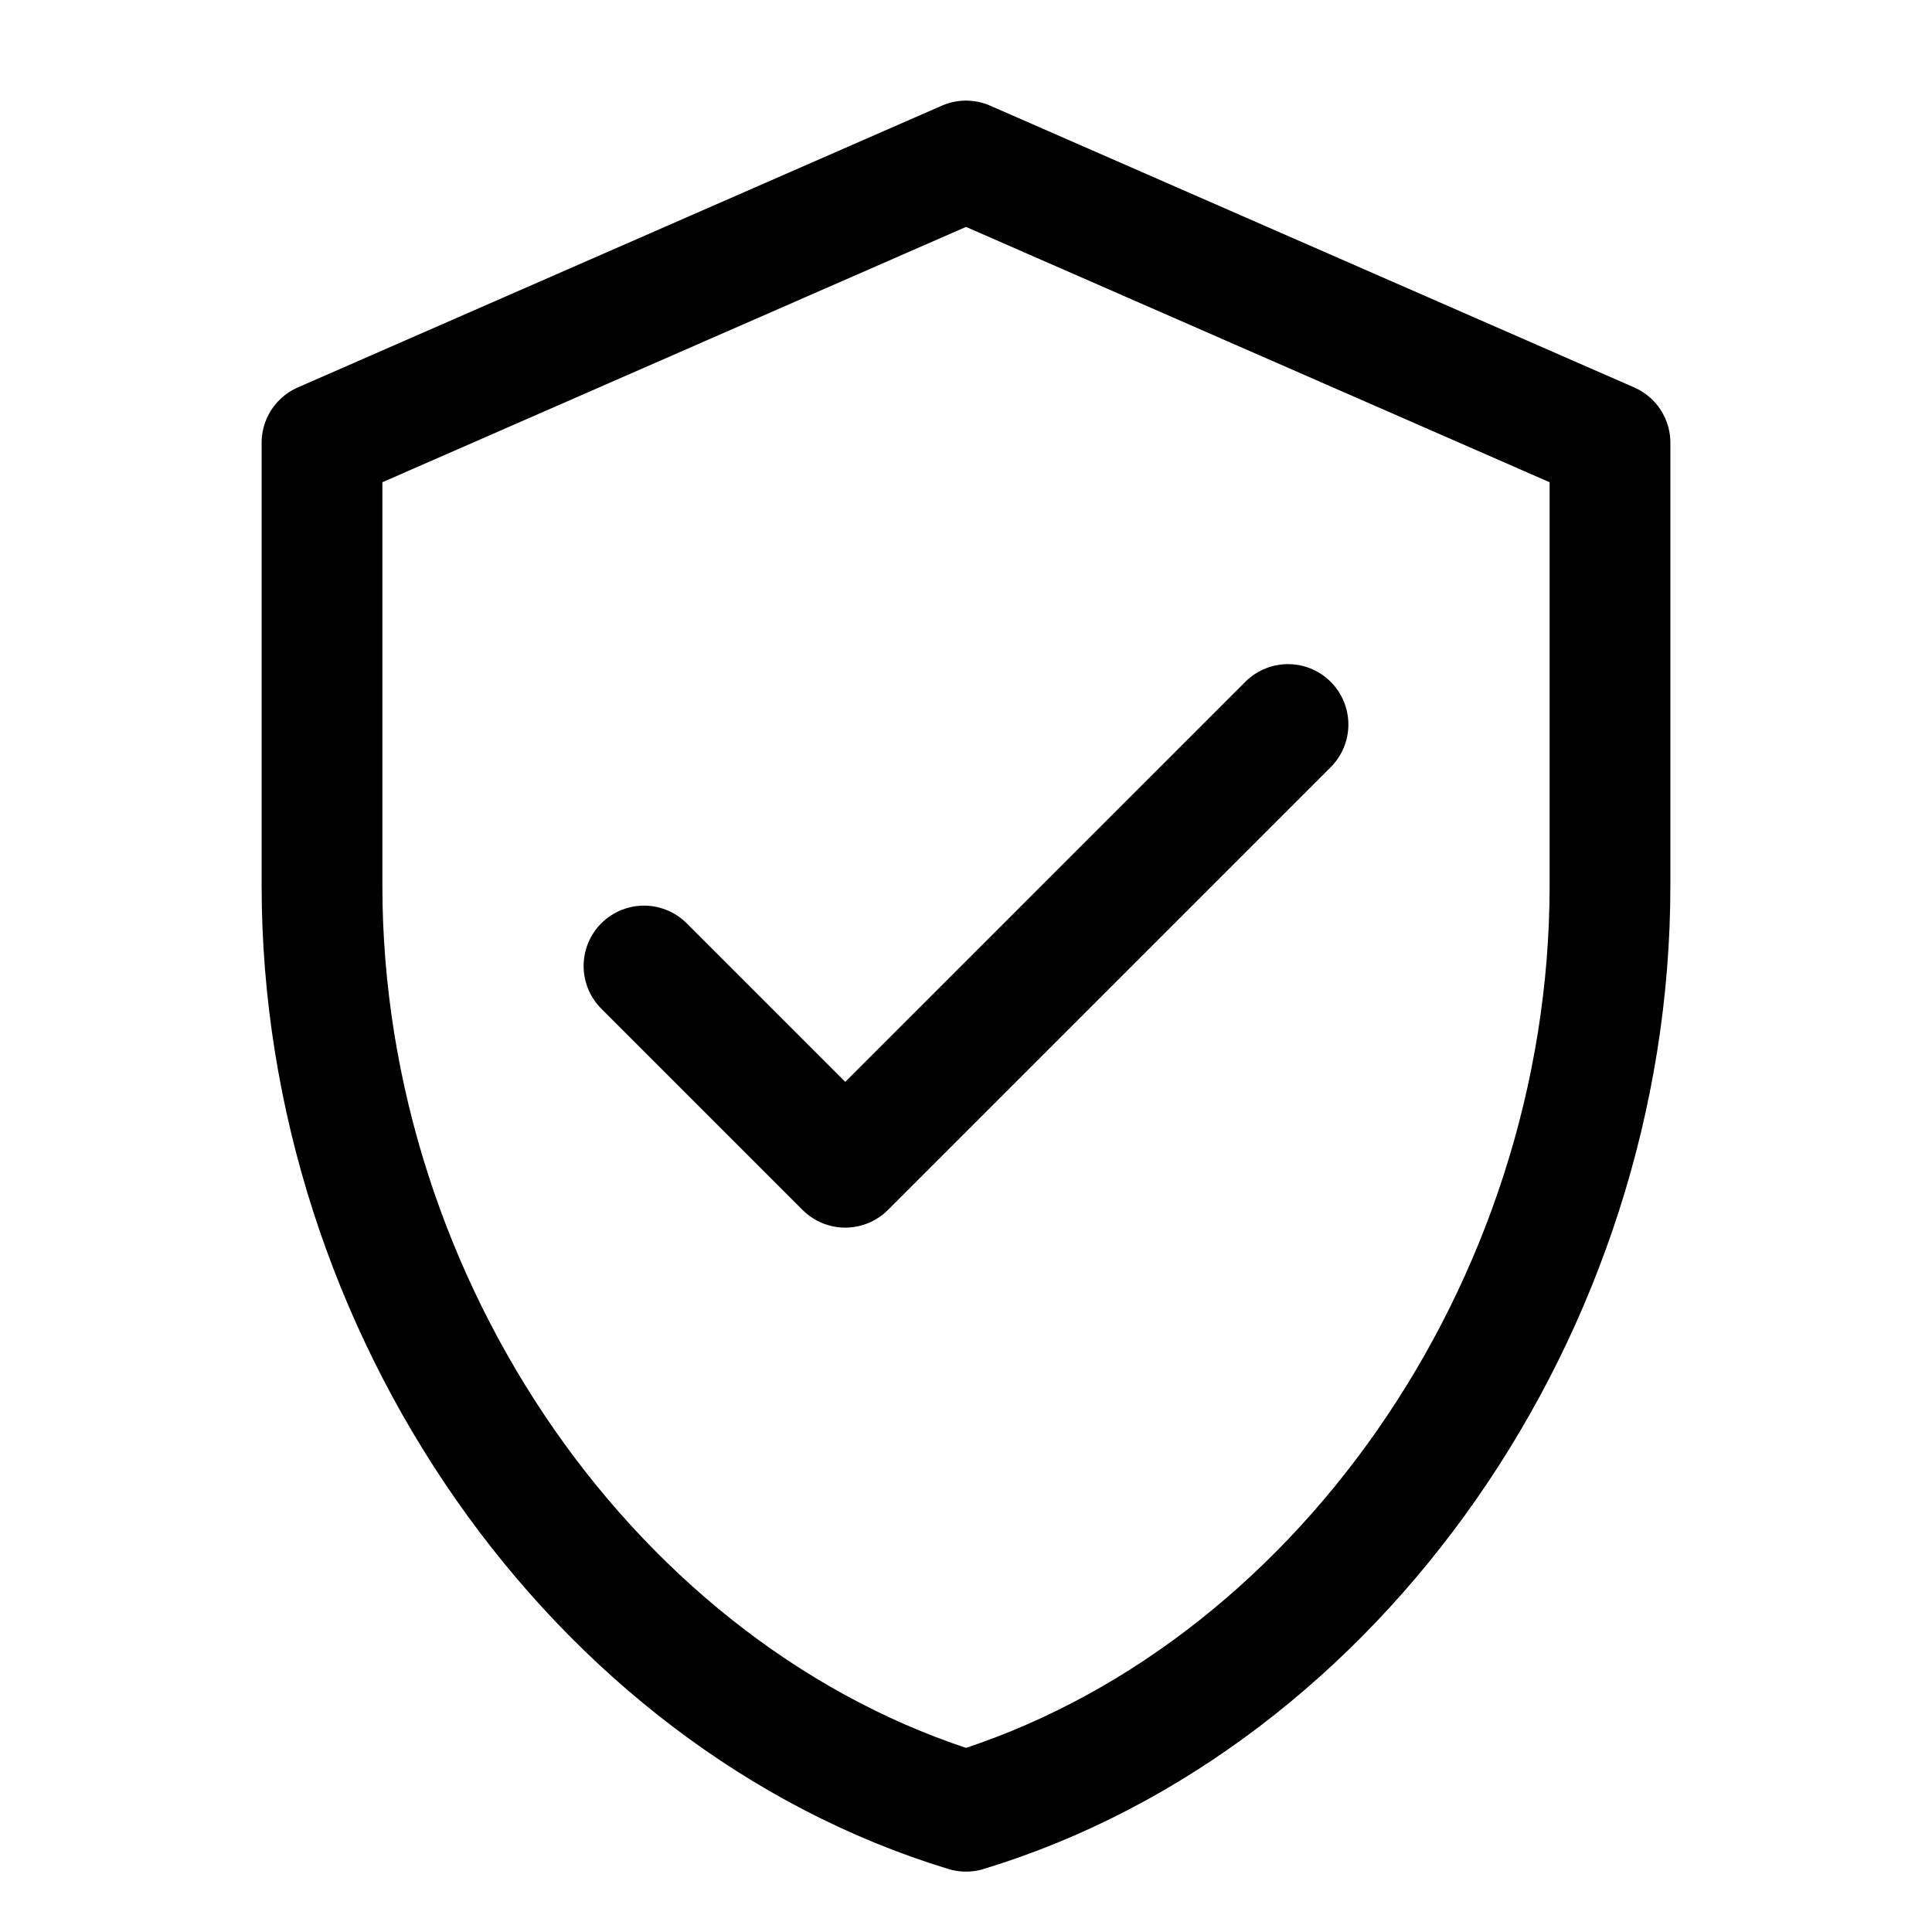
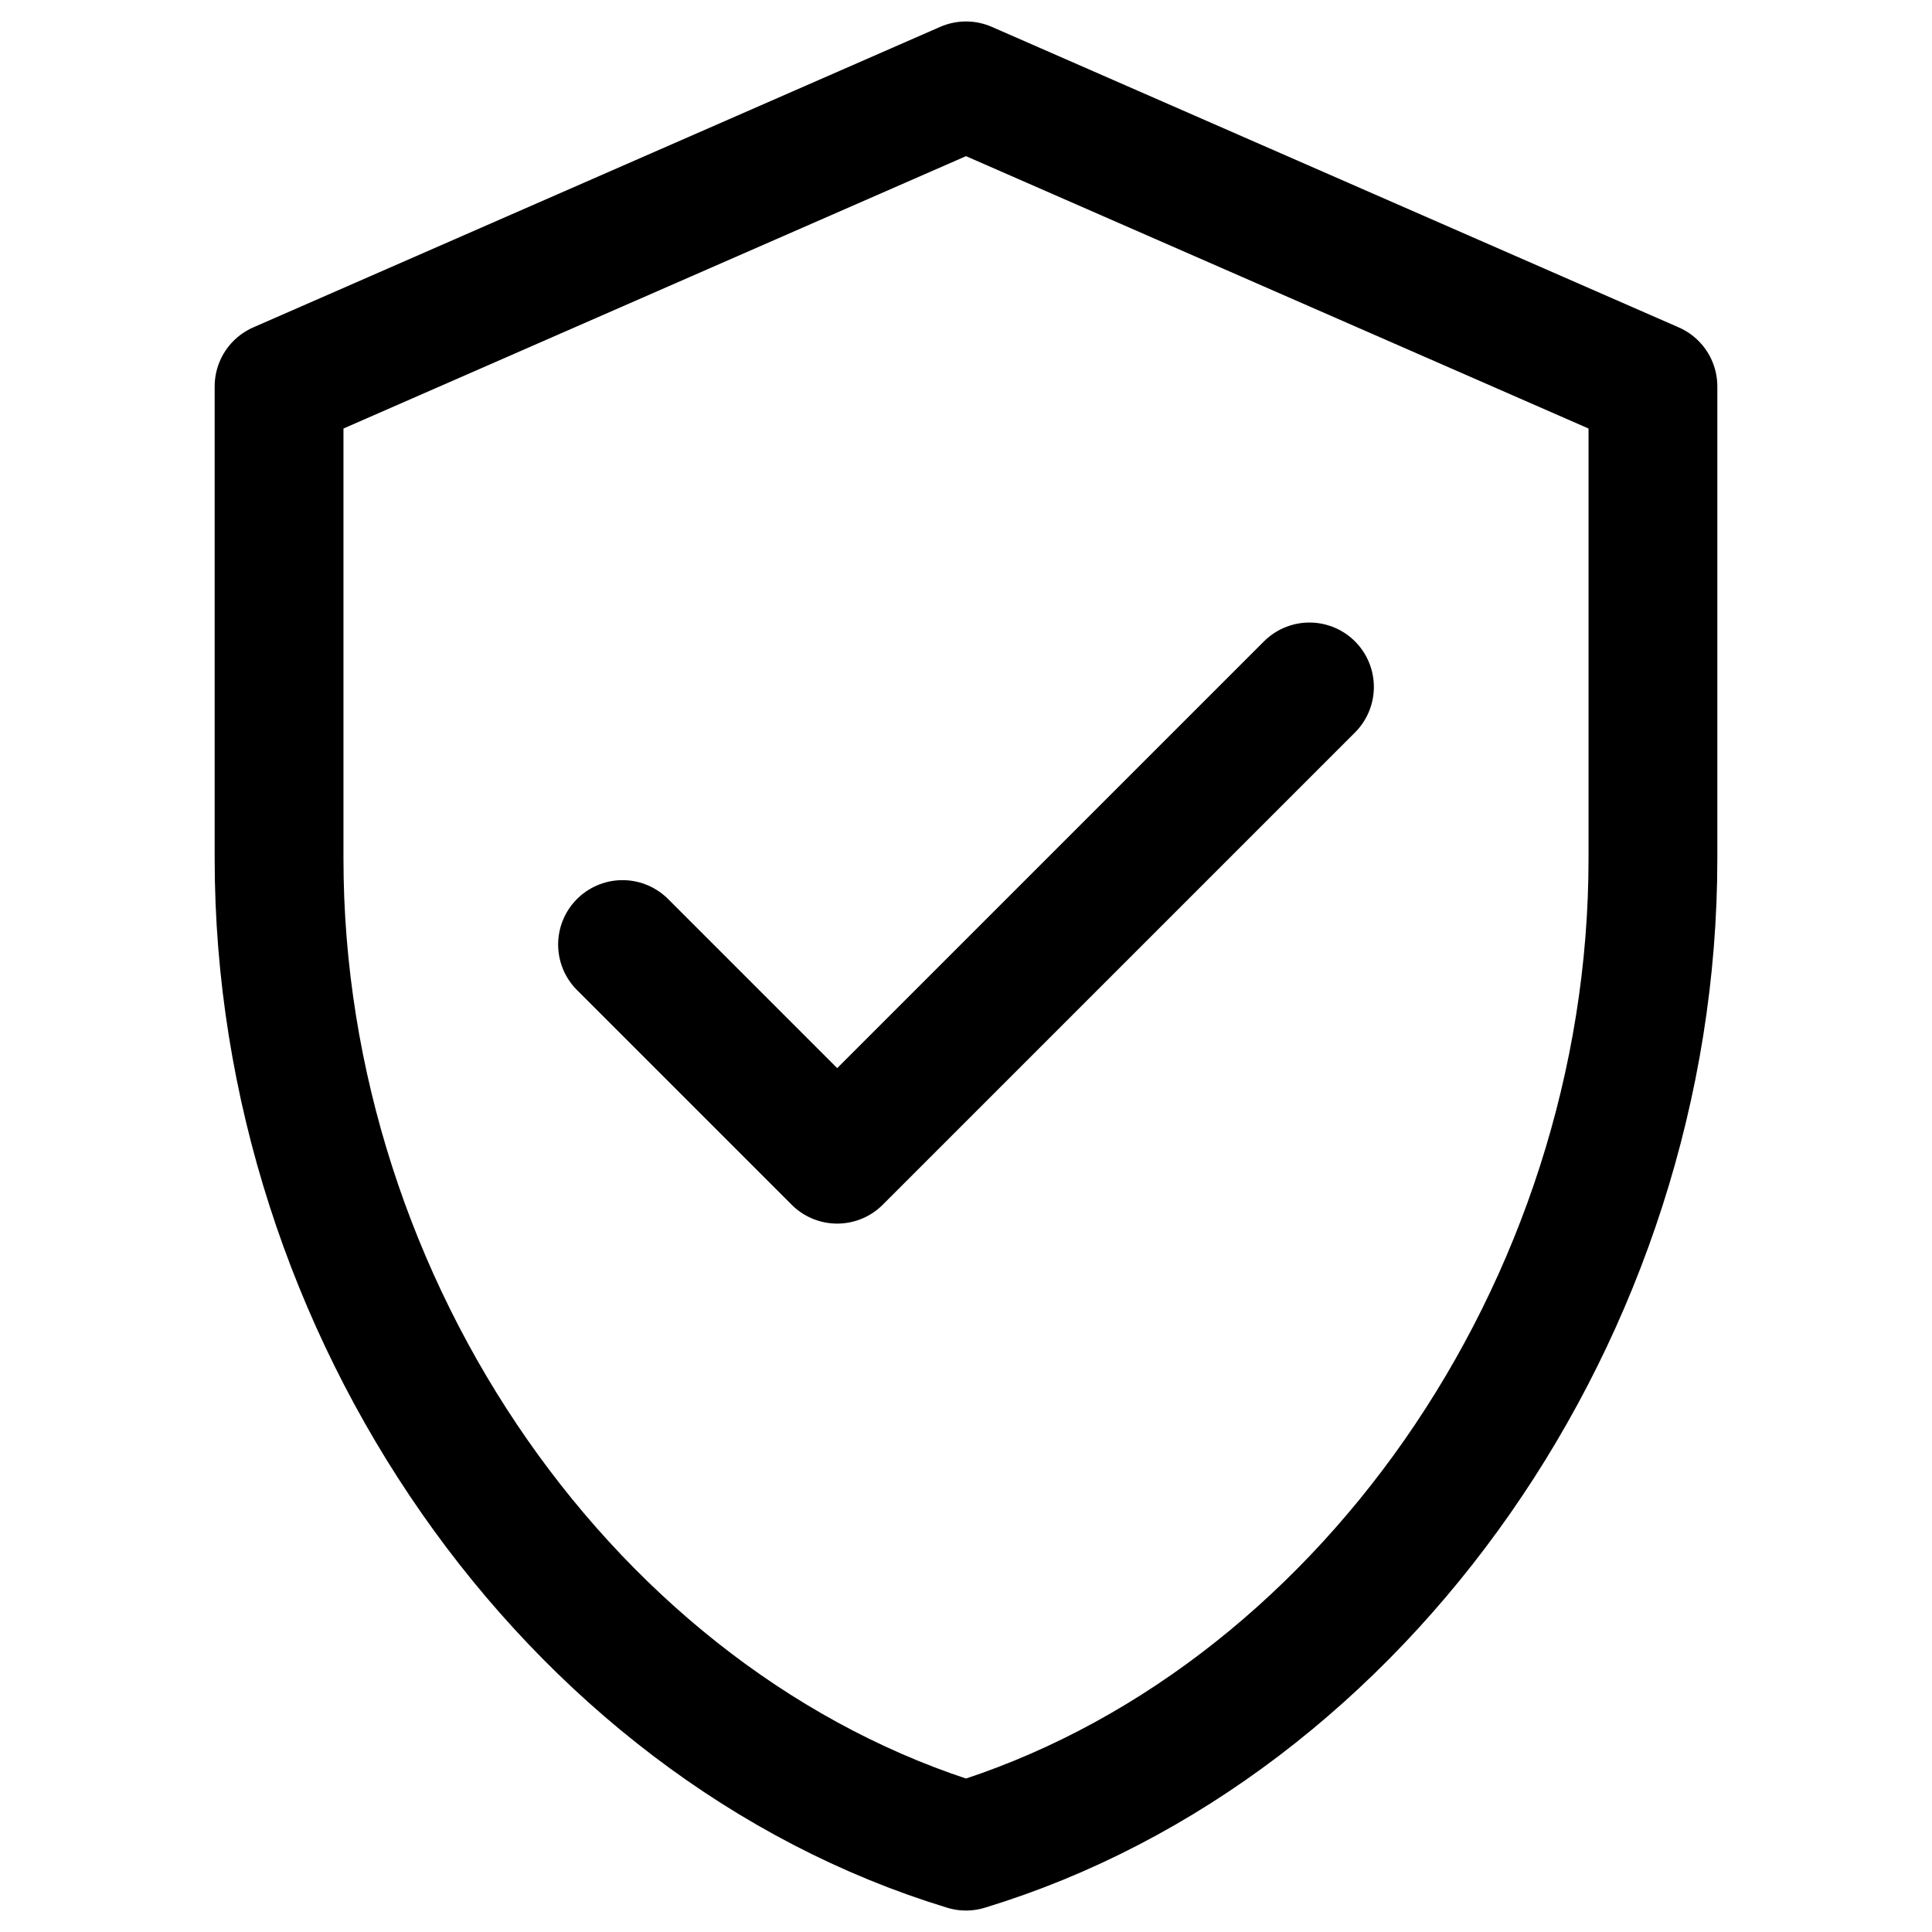
- <svg xmlns="http://www.w3.org/2000/svg" width="24" height="24" viewBox="0 0 24 24" fill="none" stroke="currentColor" stroke-width="1.5" stroke-linecap="round" stroke-linejoin="round">
+ <svg xmlns="http://www.w3.org/2000/svg" width="24" height="24" viewBox="3 1 18 22.5" fill="none" stroke="currentColor" stroke-width="1.5" stroke-linecap="round" stroke-linejoin="round">
  <path d="M12 2L4 5.5V11C4 16.25 7.4 21.1 12 22.5C16.6 21.1 20 16.25 20 11V5.5L12 2Z" fill="none" />
  <polyline points="8 12 10.5 14.5 16 9" fill="none" />
</svg>
